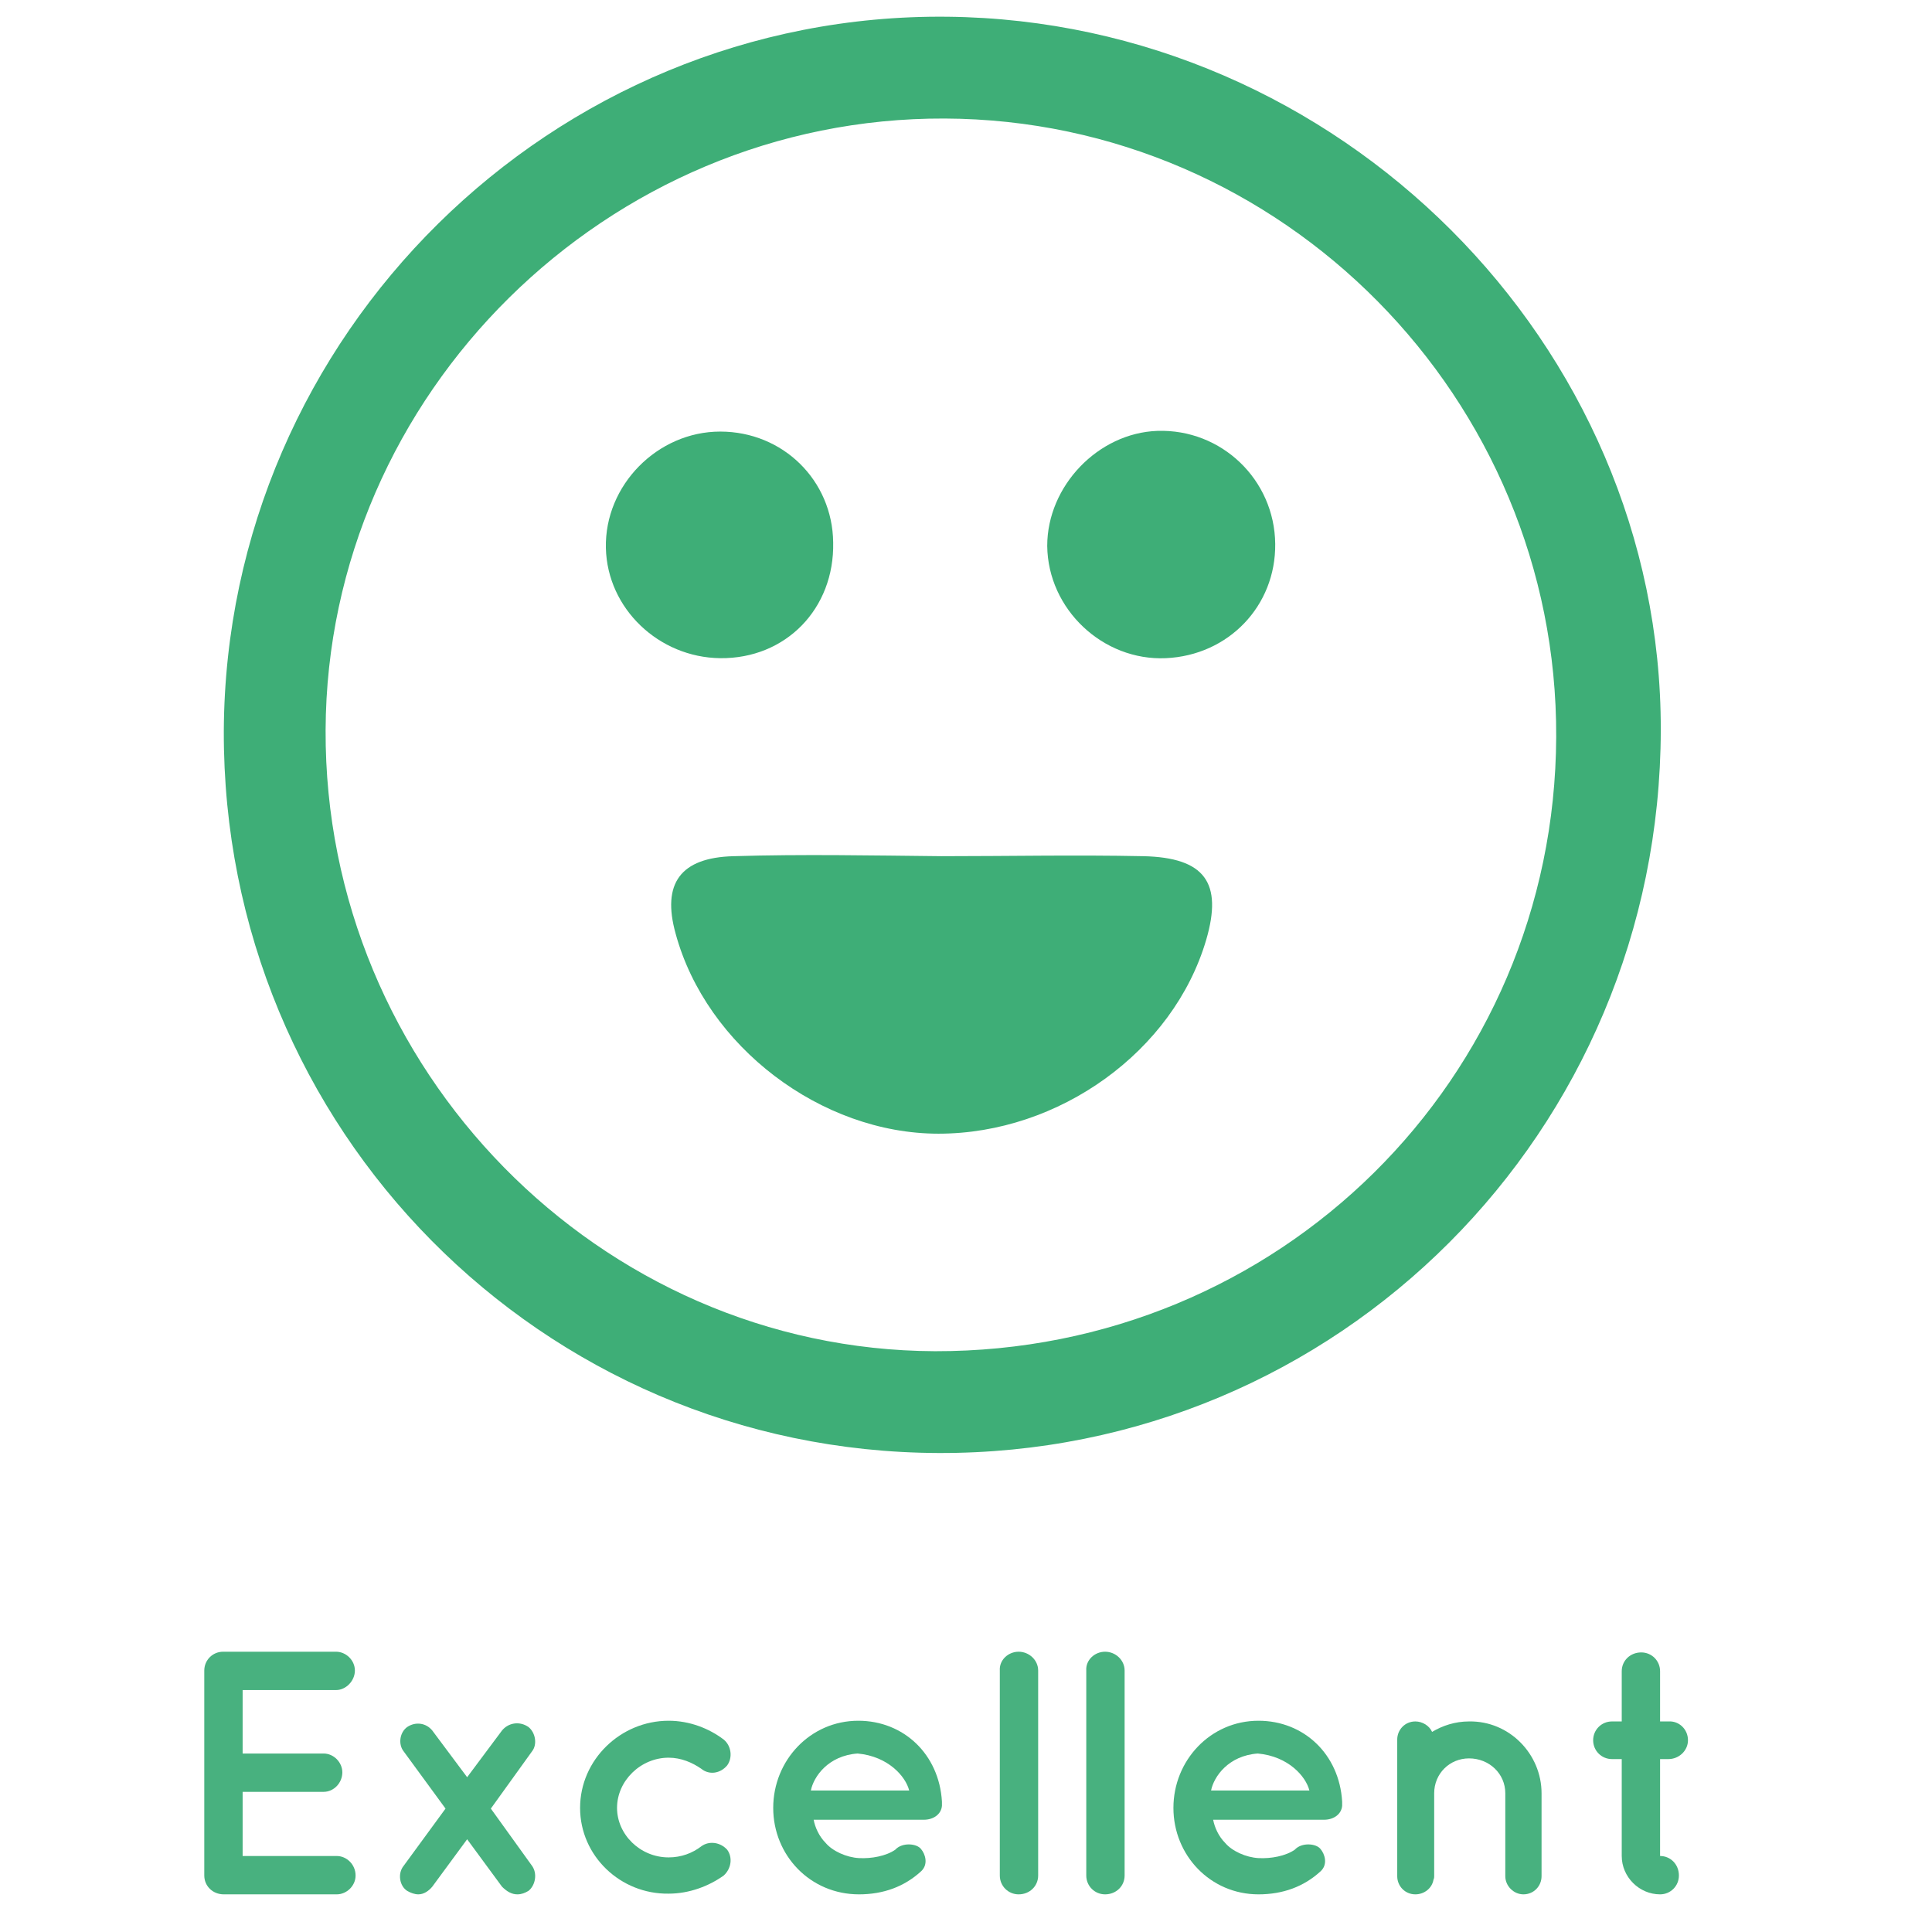
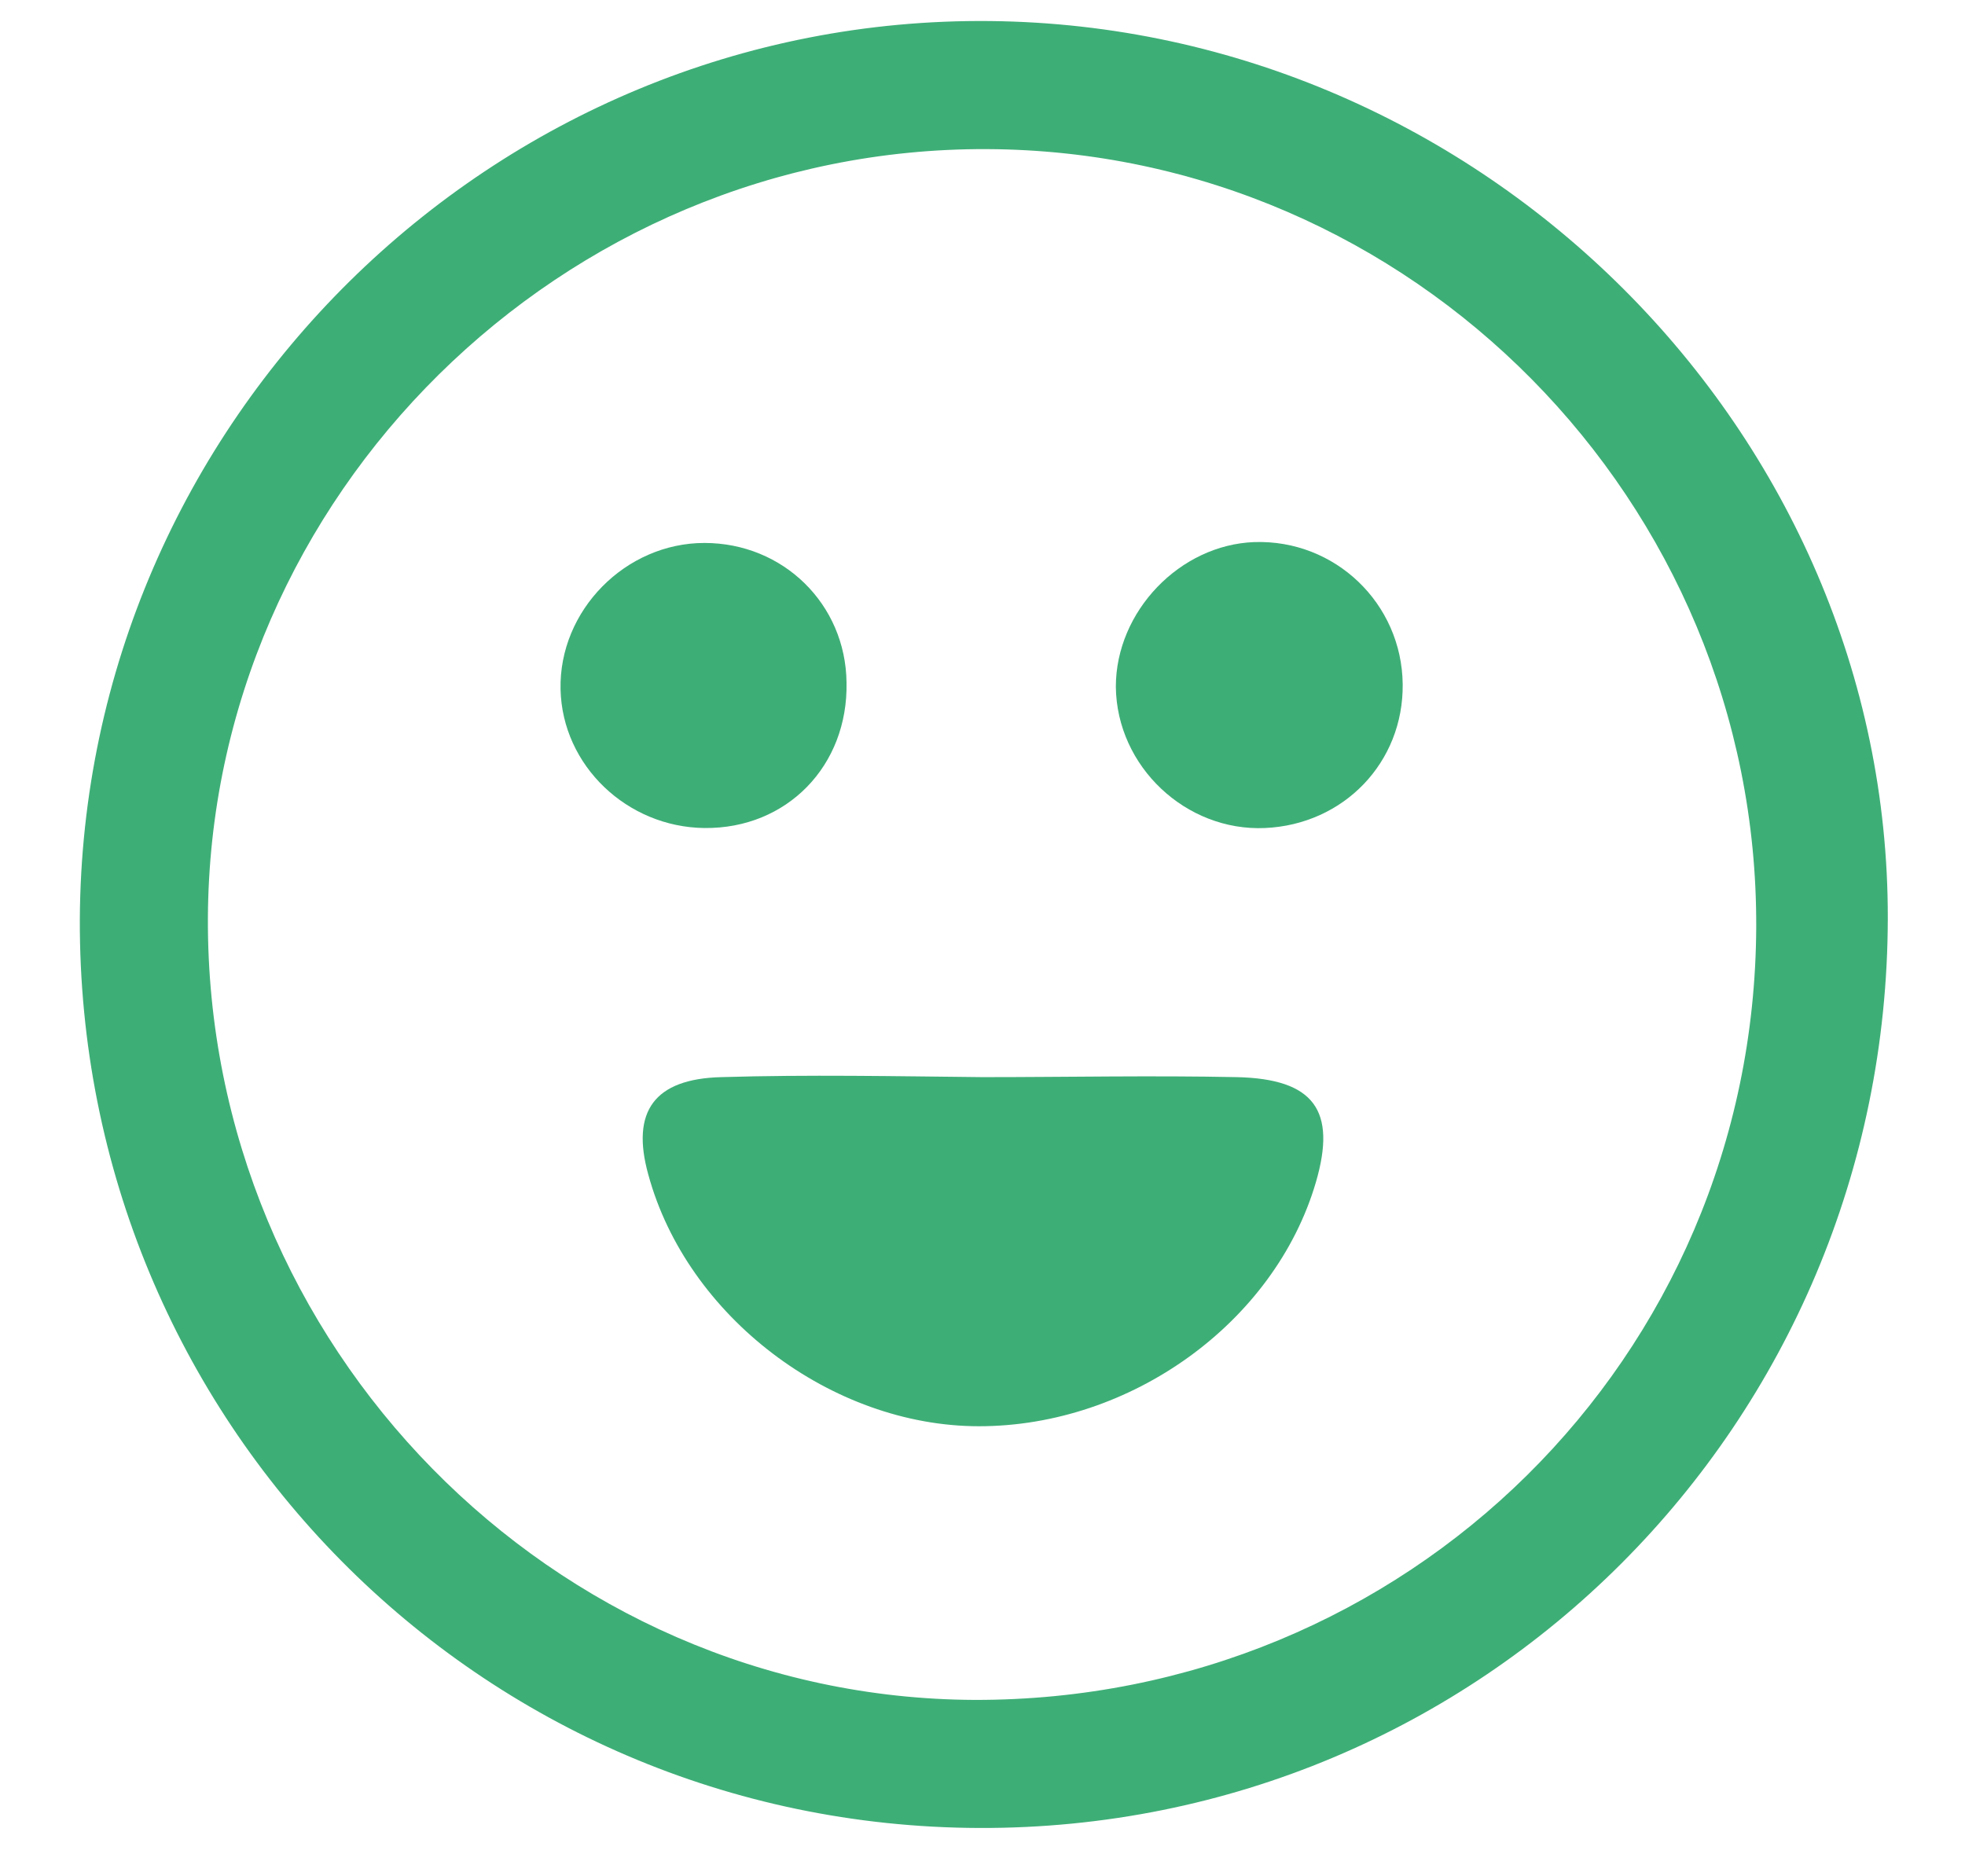
- <svg xmlns="http://www.w3.org/2000/svg" version="1.1" id="Capa_1" x="0px" y="0px" viewBox="0 0 277.1 277.1" style="enable-background:new 0 0 277.1 277.1;" xml:space="preserve">
+ <svg xmlns="http://www.w3.org/2000/svg" version="1.1" id="Capa_1" x="0px" y="0px" viewBox="0 0 224 213.8" style="enable-background:new 0 0 224 213.8;" xml:space="preserve">
  <style type="text/css">
	.st0{fill:#3EAE77;}
- 	.st1{fill:#48B17F;}
</style>
  <g>
    <g>
-       <path class="st0" d="M32.1,104.8C32.4,48,79.2,1.8,135.9,2.4C192,3,238.3,49.3,238.2,104.7c-0.1,57.6-46.3,103.9-103.6,103.7    C77.6,208.2,31.9,161.9,32.1,104.8z M223.2,105.7c0.2-48.5-39.2-88.5-87.7-88.7c-48.4-0.2-88.6,39.5-88.8,87.7    c-0.2,48.7,39.3,88.9,87.4,89.1C183.4,193.9,223,154.8,223.2,105.7z" />
-       <path class="st0" d="M135,122.8c9.7,0,19.3-0.2,29,0c8.8,0.2,11.4,3.8,9,12c-4.7,16-21.1,27.8-38.4,27.8    c-16.8,0-33.3-12.5-37.7-28.7c-2-7.2,0.7-10.9,8.3-11.1C115.1,122.5,125.1,122.7,135,122.8C135,122.7,135,122.7,135,122.8z" />
-       <path class="st0" d="M119.5,77.8c0.2,9.5-6.8,16.7-16.2,16.6c-8.8-0.1-16.2-7.1-16.4-15.8c-0.2-9,7.4-16.7,16.4-16.7    C112.3,61.9,119.4,68.9,119.5,77.8z" />
-       <path class="st0" d="M166,61.8c9.2-0.3,16.8,7,16.9,16.2c0.1,8.9-6.7,16-15.7,16.4c-9,0.4-16.9-7-17-16.1    C150.2,69.7,157.5,62.1,166,61.8z" />
-     </g>
-     <g>
-       <path class="st1" d="M29.3,269v-29.4c0-1.5,1.2-2.7,2.7-2.7h0c0,0,0,0,0.1,0h16.1c1.4,0,2.7,1.2,2.7,2.7c0,1.5-1.3,2.8-2.7,2.8    H34.8v9.1h11.6c1.5,0,2.7,1.3,2.7,2.7c0,1.5-1.2,2.8-2.7,2.8H34.8v9.2h13.5c1.4,0,2.7,1.2,2.7,2.8c0,1.5-1.3,2.7-2.7,2.7H32.2    c-0.1,0-0.1,0-0.1,0l0,0C30.5,271.7,29.3,270.5,29.3,269z" />
-       <path class="st1" d="M76.3,251.2l-5.9,8.2l5.9,8.2c0.8,1.1,0.5,2.8-0.5,3.6c-0.5,0.3-1,0.5-1.6,0.5c-0.8,0-1.5-0.4-2.2-1.1l-5-6.8    l-5,6.8c-0.5,0.6-1.2,1.1-2,1.1c-0.5,0-1.1-0.2-1.6-0.5c-1.1-0.7-1.4-2.5-0.5-3.6l6-8.2l-6-8.2c-0.8-1-0.6-2.7,0.5-3.5    c1.2-0.8,2.7-0.6,3.6,0.5l5,6.7l5-6.7c0.9-1.1,2.5-1.4,3.8-0.5C76.8,248.5,77.1,250.2,76.3,251.2z" />
-       <path class="st1" d="M83.2,259.3c0-6.9,5.8-12.5,12.7-12.5c3,0,5.8,1.1,7.9,2.7c1.1,0.9,1.3,2.6,0.5,3.7c-1,1.2-2.6,1.4-3.7,0.5    c-1.3-0.9-2.9-1.6-4.7-1.6c-4,0-7.4,3.3-7.4,7.2c0,3.8,3.3,7.1,7.4,7.1c1.8,0,3.4-0.6,4.7-1.6c1.1-0.8,2.7-0.6,3.7,0.5    c0.8,1.1,0.6,2.7-0.5,3.7c-2.1,1.5-4.9,2.6-7.9,2.6C89,271.7,83.2,266.2,83.2,259.3z" />
-       <path class="st1" d="M110.9,259.3c0-6.8,5.3-12.5,12.2-12.5c6.5,0,11.6,4.8,12,11.6c0,0,0,0.1,0,0.2s0,0.3,0,0.4    c-0.1,1.2-1.2,2-2.6,2h-15.8c0.2,1.1,0.8,2.4,1.7,3.3c1,1.2,3,2.1,4.8,2.2c1.8,0.1,3.9-0.3,5.2-1.2c1-1.1,3.1-0.9,3.7-0.1    c0.6,0.7,1.1,2.2,0,3.2c-2.4,2.2-5.4,3.3-8.9,3.3C116.2,271.7,110.9,266.1,110.9,259.3z M116.3,256.8h14.1c-0.5-2-3-4.9-7.4-5.3    C118.8,251.8,116.7,254.8,116.3,256.8z" />
-       <path class="st1" d="M146.1,236.9c1.5,0,2.8,1.2,2.8,2.7V269c0,1.5-1.2,2.7-2.8,2.7c-1.5,0-2.7-1.2-2.7-2.7v-29.4    C143.3,238.1,144.6,236.9,146.1,236.9z" />
-       <path class="st1" d="M158.5,236.9c1.5,0,2.8,1.2,2.8,2.7V269c0,1.5-1.2,2.7-2.8,2.7c-1.5,0-2.7-1.2-2.7-2.7v-29.4    C155.7,238.1,157,236.9,158.5,236.9z" />
-       <path class="st1" d="M168.3,259.3c0-6.8,5.3-12.5,12.2-12.5c6.5,0,11.6,4.8,12,11.6c0,0,0,0.1,0,0.2s0,0.3,0,0.4    c-0.1,1.2-1.2,2-2.6,2H174c0.2,1.1,0.8,2.4,1.7,3.3c1,1.2,3,2.1,4.8,2.2c1.8,0.1,3.9-0.3,5.2-1.2c1-1.1,3.1-0.9,3.7-0.1    c0.6,0.7,1.1,2.2,0,3.2c-2.4,2.2-5.4,3.3-8.9,3.3C173.6,271.7,168.3,266.1,168.3,259.3z M173.7,256.8h14.1c-0.5-2-3-4.9-7.4-5.3    C176.2,251.8,174.1,254.8,173.7,256.8z" />
-       <path class="st1" d="M221.1,257.2v11.9c0,1.4-1.1,2.6-2.6,2.6c-1.4,0-2.6-1.2-2.6-2.6v-11.9c0-2.8-2.3-5-5.2-5c-2.8,0-5,2.2-5,5    v11.9c0,0.1,0,0.3-0.1,0.5c-0.2,1.2-1.3,2.1-2.6,2.1c-1.5,0-2.6-1.2-2.6-2.6v-11.9v-7.7c0-1.4,1.1-2.6,2.6-2.6c1,0,2,0.6,2.4,1.5    c1.5-0.9,3.3-1.5,5.3-1.5C216.5,246.8,221.1,251.6,221.1,257.2z" />
-       <path class="st1" d="M242.1,249.6c0,1.5-1.3,2.7-2.8,2.7h-1.2v13.9c1.5,0,2.7,1.2,2.7,2.8c0,1.5-1.2,2.7-2.7,2.7    c-3,0-5.5-2.5-5.5-5.5v-13.9h-1.4c-1.5,0-2.7-1.2-2.7-2.7c0-1.5,1.2-2.7,2.7-2.7h1.4v-7.2c0-1.5,1.2-2.7,2.8-2.7    c1.5,0,2.7,1.2,2.7,2.7v7.2h1.2C240.8,246.8,242.1,248,242.1,249.6z" />
+       <path class="st0" d="M9.1,104.8C9.4,48,56.2,1.8,112.9,2.4C169,3,215.3,49.3,215.2,104.7c-0.1,57.6-46.3,103.9-103.6,103.7    C54.6,208.2,8.9,161.9,9.1,104.8z M200.2,105.7c0.2-48.5-39.2-88.5-87.7-88.7c-48.4-0.2-88.6,39.5-88.8,87.7    c-0.2,48.7,39.3,88.9,87.4,89.1C160.4,193.9,200,154.8,200.2,105.7z" />
+       <path class="st0" d="M112,122.8c9.7,0,19.3-0.2,29,0c8.8,0.2,11.4,3.8,9,12c-4.7,16-21.1,27.8-38.4,27.8    c-16.8,0-33.3-12.5-37.7-28.7c-2-7.2,0.7-10.9,8.3-11.1C92.1,122.5,102.1,122.7,112,122.8C112,122.7,112,122.7,112,122.8z" />
+       <path class="st0" d="M96.5,77.8c0.2,9.5-6.8,16.7-16.2,16.6c-8.8-0.1-16.2-7.1-16.4-15.8c-0.2-9,7.4-16.7,16.4-16.7    C89.3,61.9,96.4,68.9,96.5,77.8z" />
+       <path class="st0" d="M143,61.8c9.2-0.3,16.8,7,16.9,16.2c0.1,8.9-6.7,16-15.7,16.4s-16.9-7-17-16.1    C127.2,69.7,134.5,62.1,143,61.8z" />
    </g>
  </g>
</svg>
